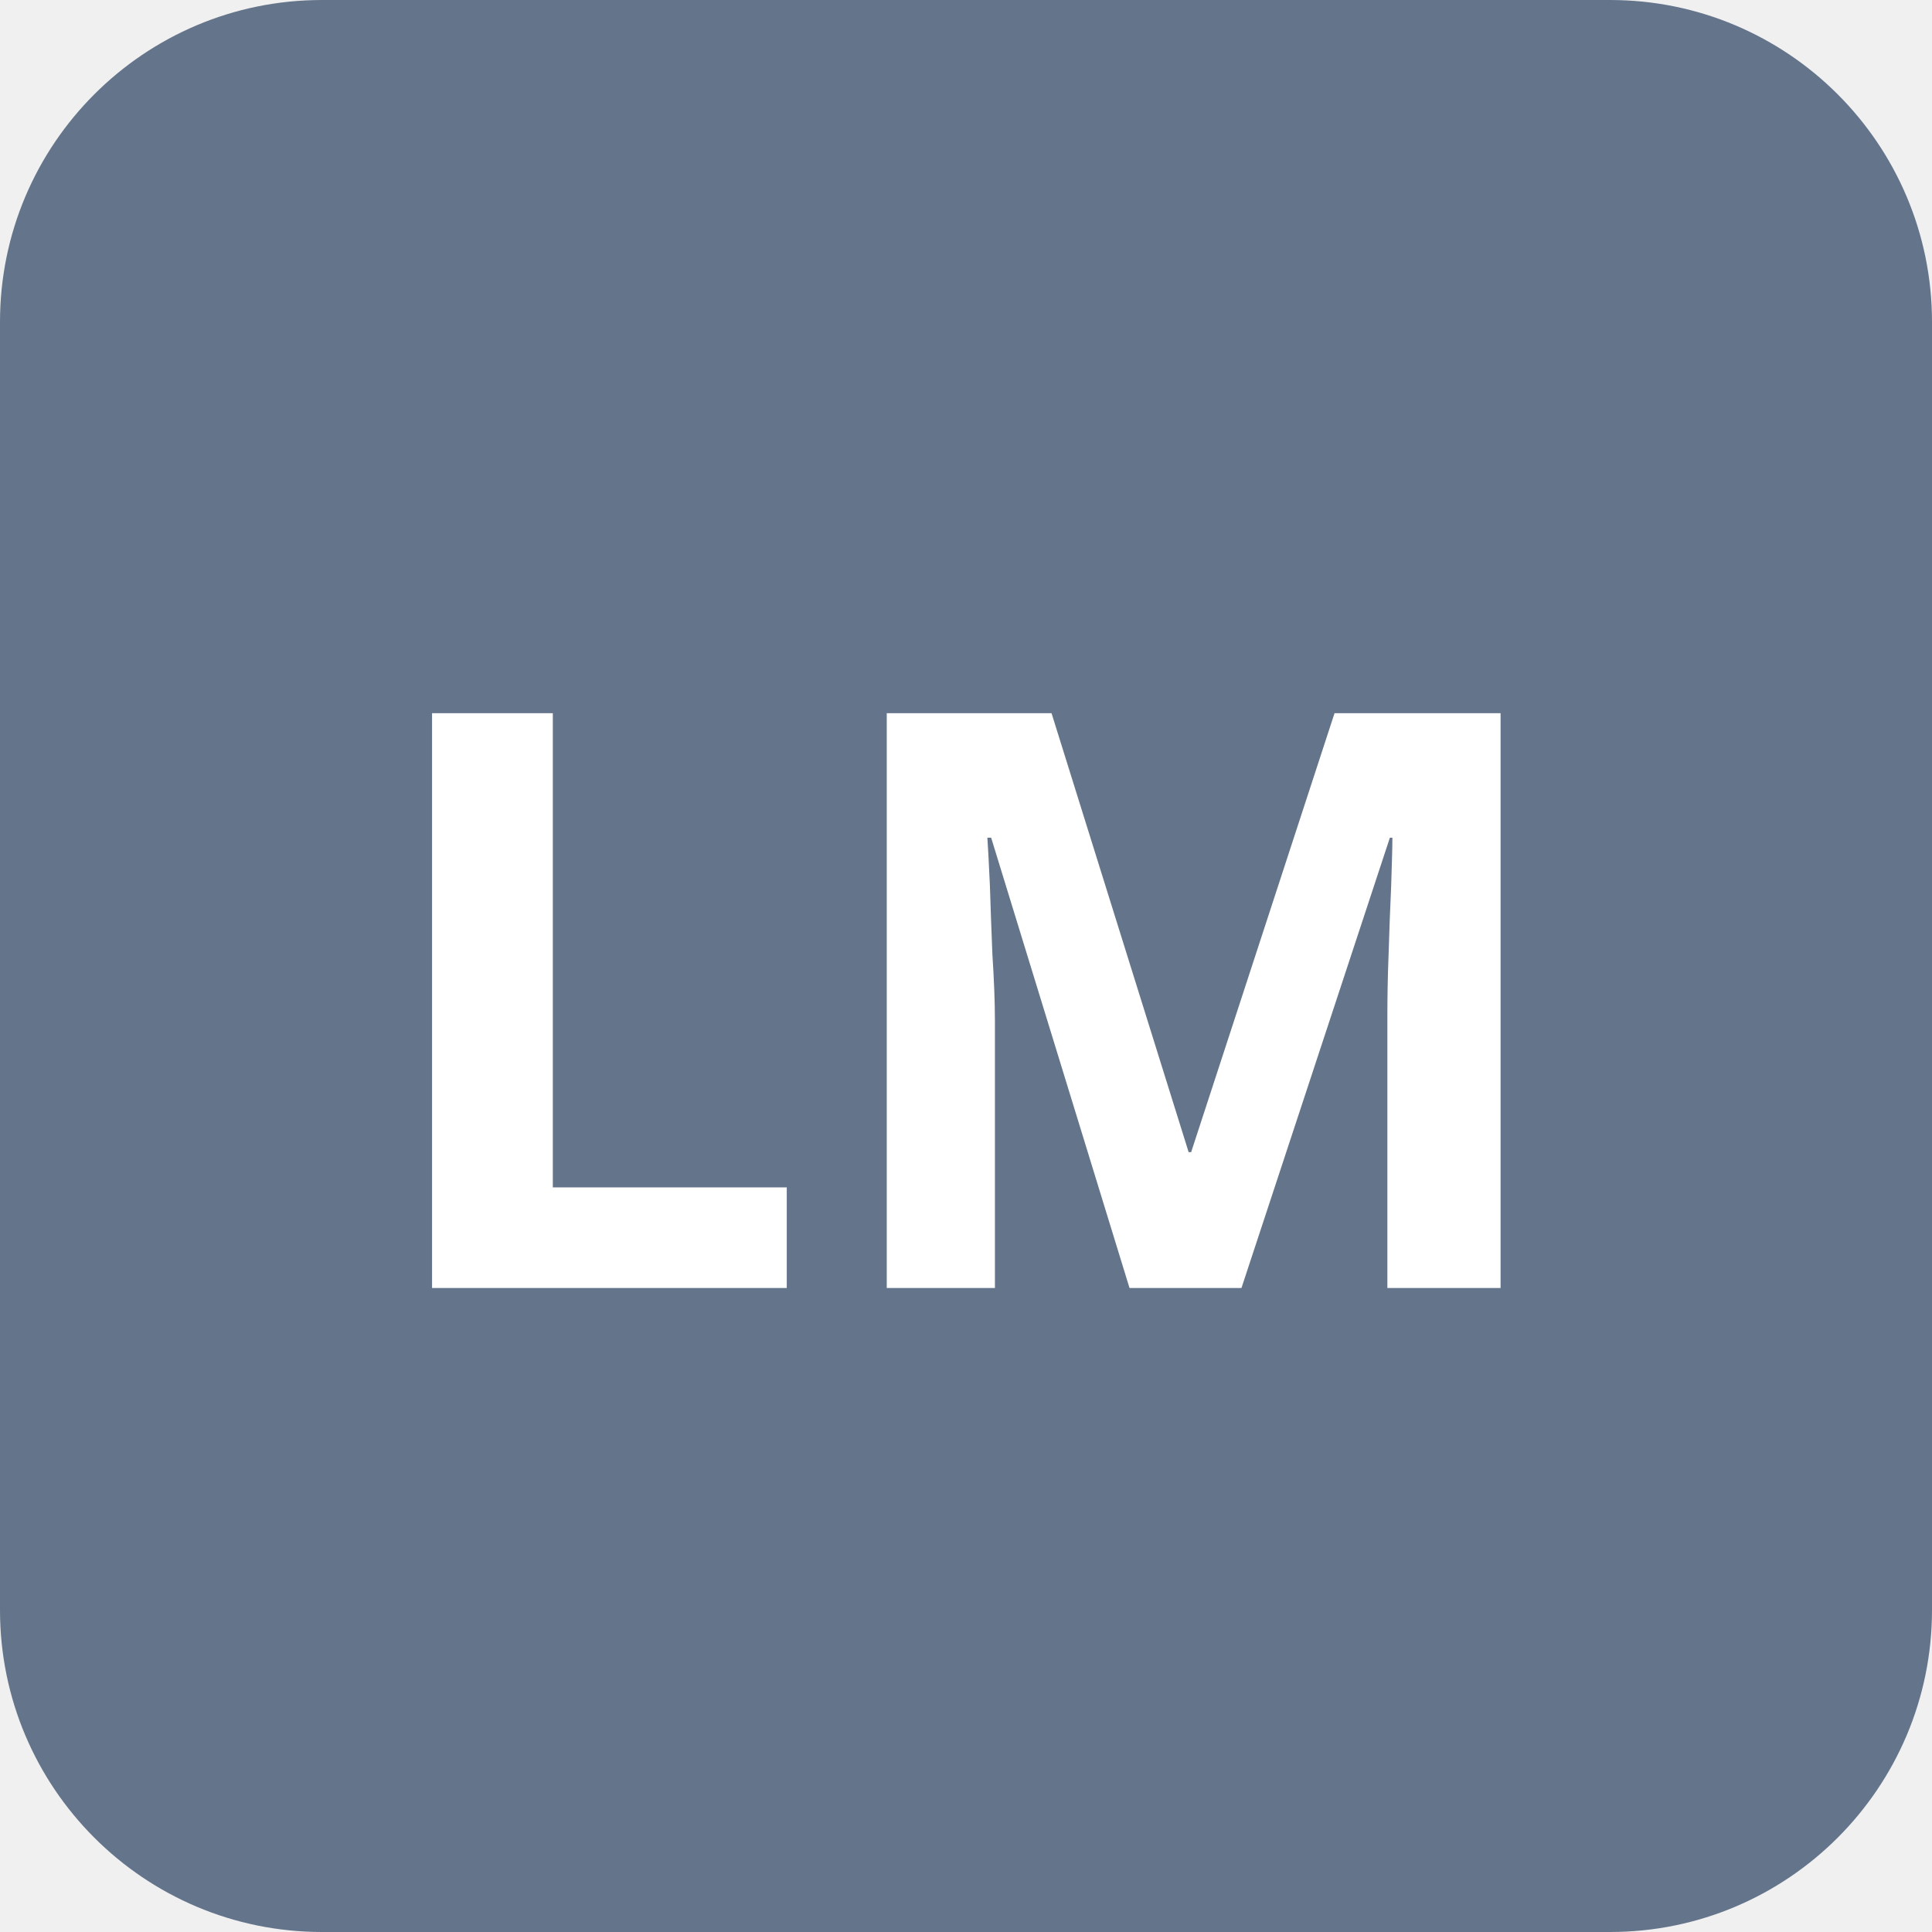
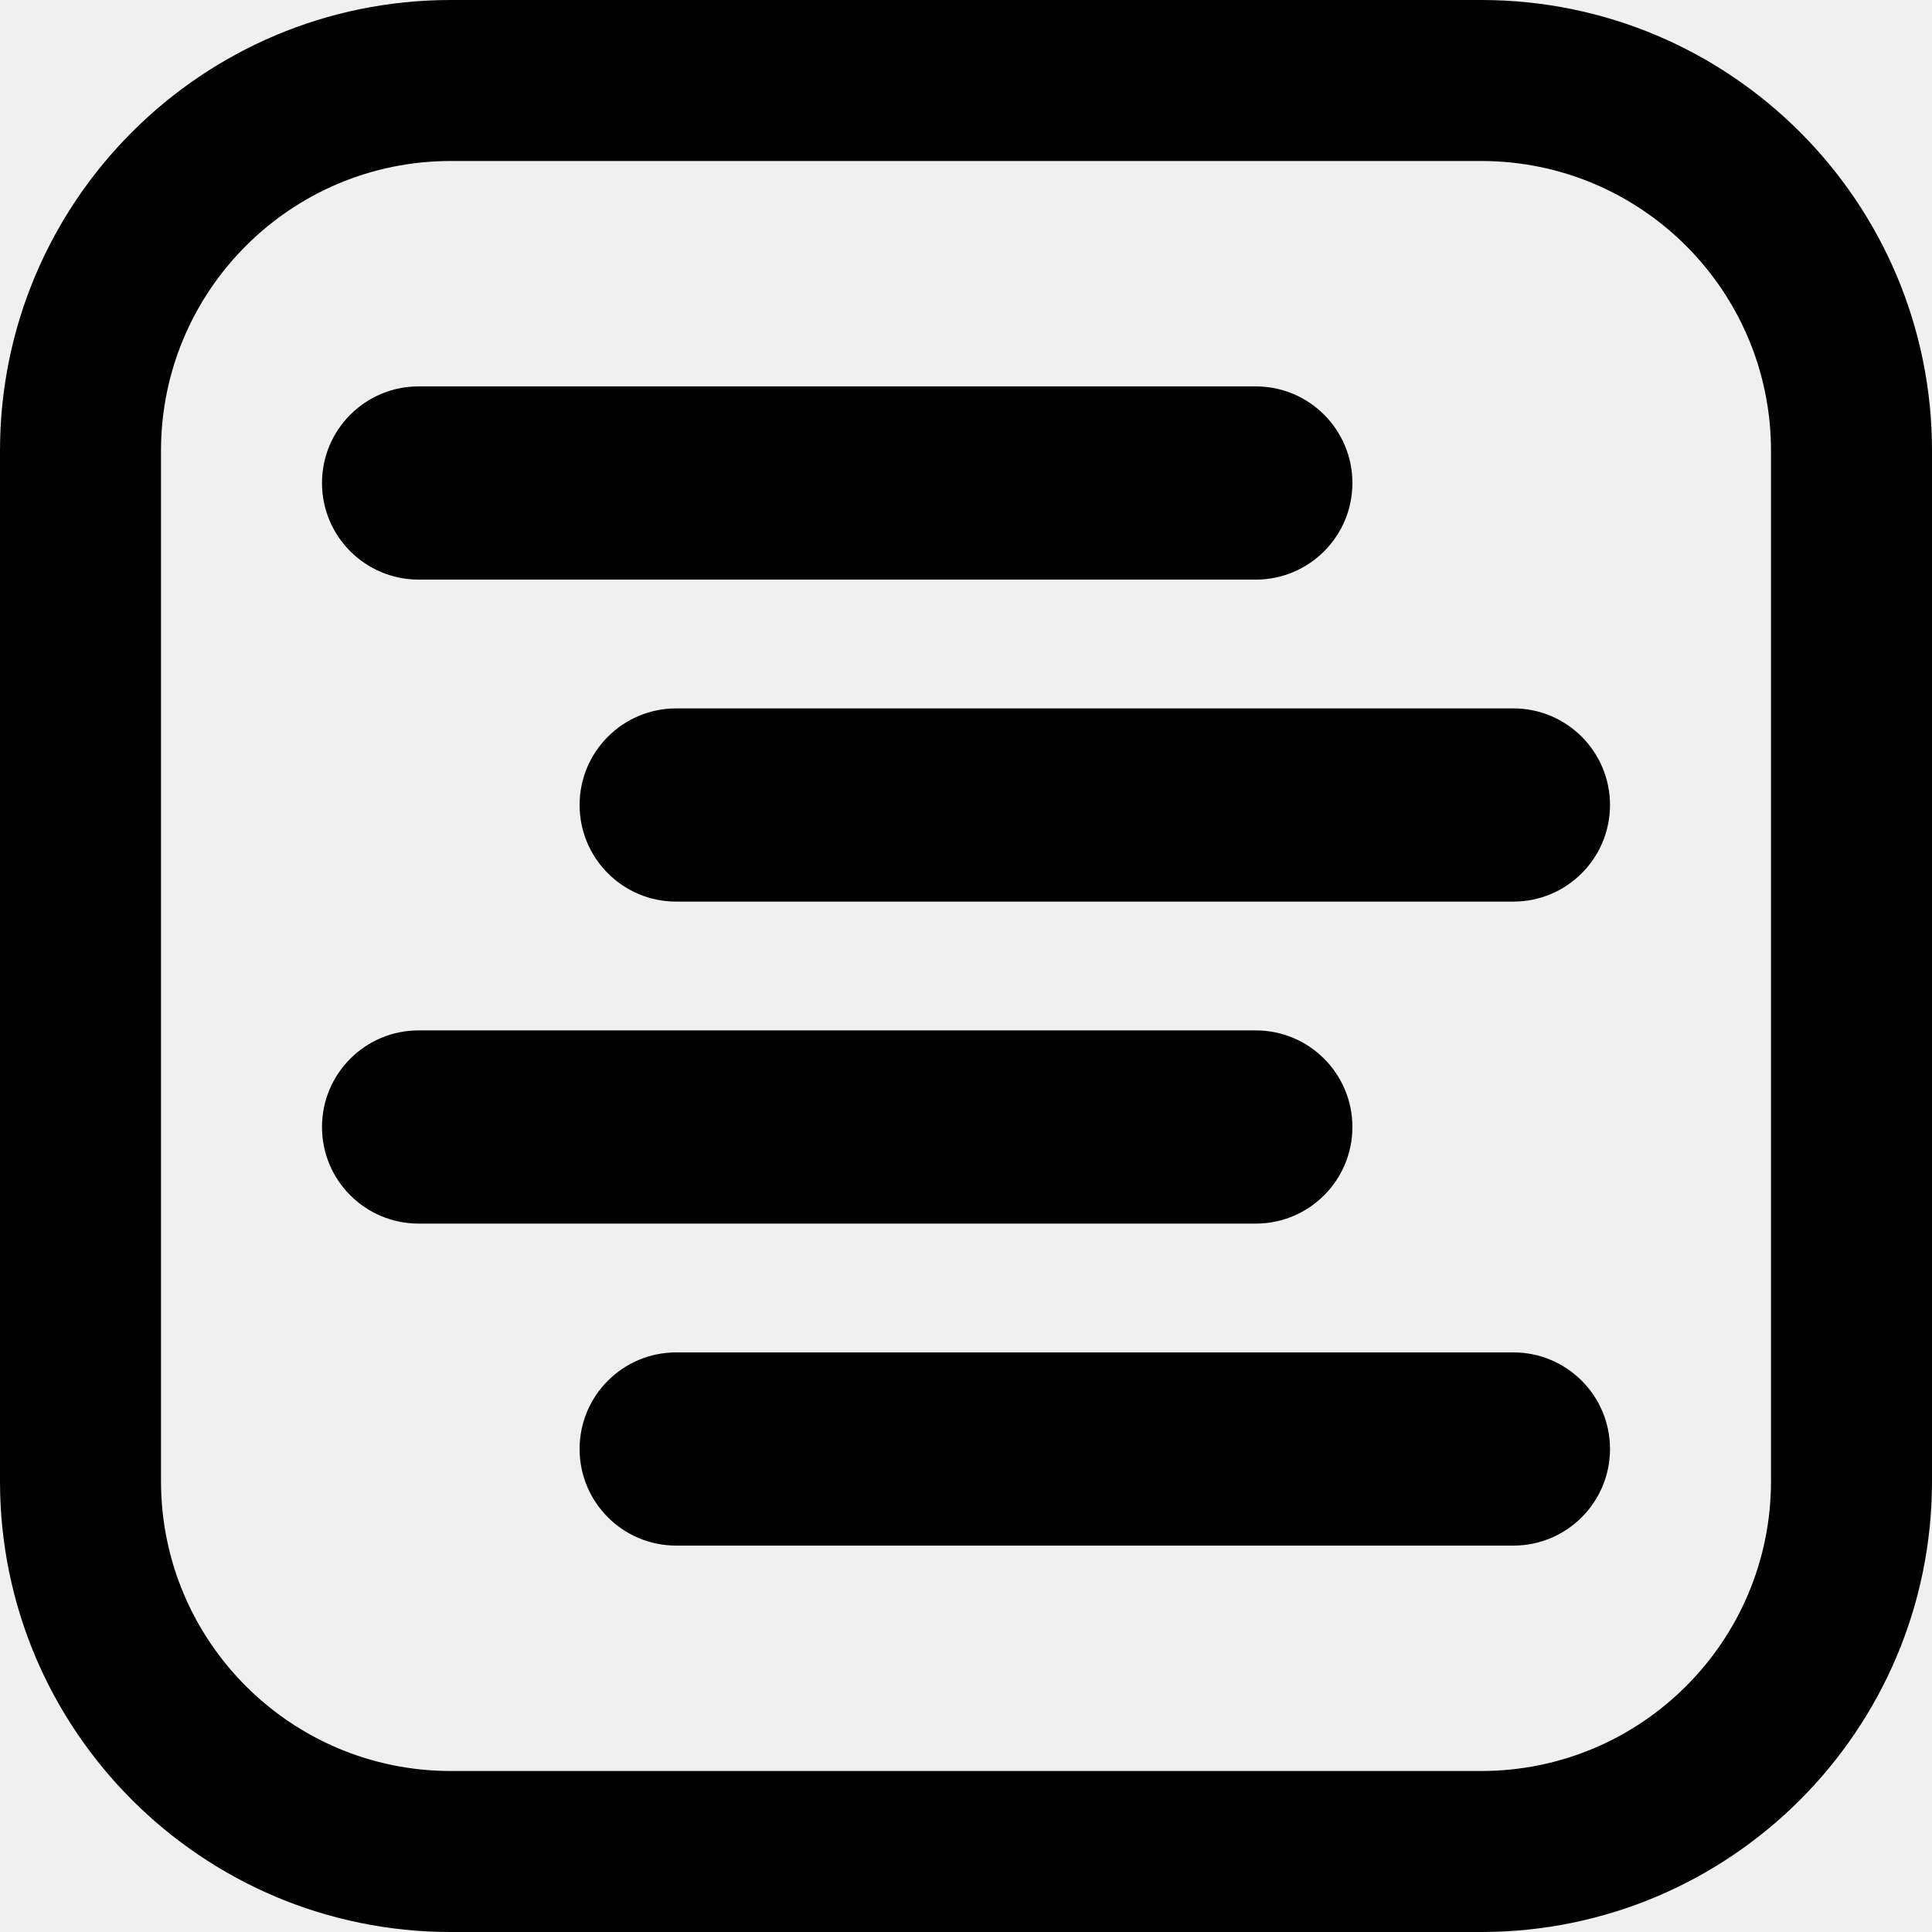
- <svg xmlns="http://www.w3.org/2000/svg" viewBox="0 0 24 24" fill="none">
-   <rect width="24" height="24" rx="4" fill="#64748b" />
-   <text x="12" y="16" text-anchor="middle" font-family="system-ui" font-size="10" font-weight="700" fill="white">LM</text>
+ <svg xmlns="http://www.w3.org/2000/svg" fill="#000000" role="img" viewBox="0 0 24 24">
+   <path d="M5.6 0A5.6 5.6 0 0 0 0 5.6v12.8A5.6 5.6 0 0 0 5.6 24h12.8a5.6 5.6 0 0 0 5.6-5.6V5.6A5.6 5.6 0 0 0 18.4 0zm0 2h12.8A3.6 3.6 0 0 1 22 5.6v12.8a3.6 3.6 0 0 1-3.6 3.6H5.6A3.6 3.6 0 0 1 2 18.4V5.6A3.6 3.6 0 0 1 5.6 2m-.4 2.8a1.2 1.2 0 0 0 0 2.4h10.4a1.2 1.2 0 0 0 0-2.4zm3.2 4a1.2 1.2 0 0 0 0 2.4h10.4a1.2 1.2 0 0 0 0-2.4zm-3.2 4a1.2 1.2 0 0 0 0 2.4h10.4a1.2 1.2 0 0 0 0-2.4zm3.2 4a1.2 1.2 0 0 0 0 2.4h10.4a1.2 1.2 0 0 0 0-2.4z" />
</svg>
